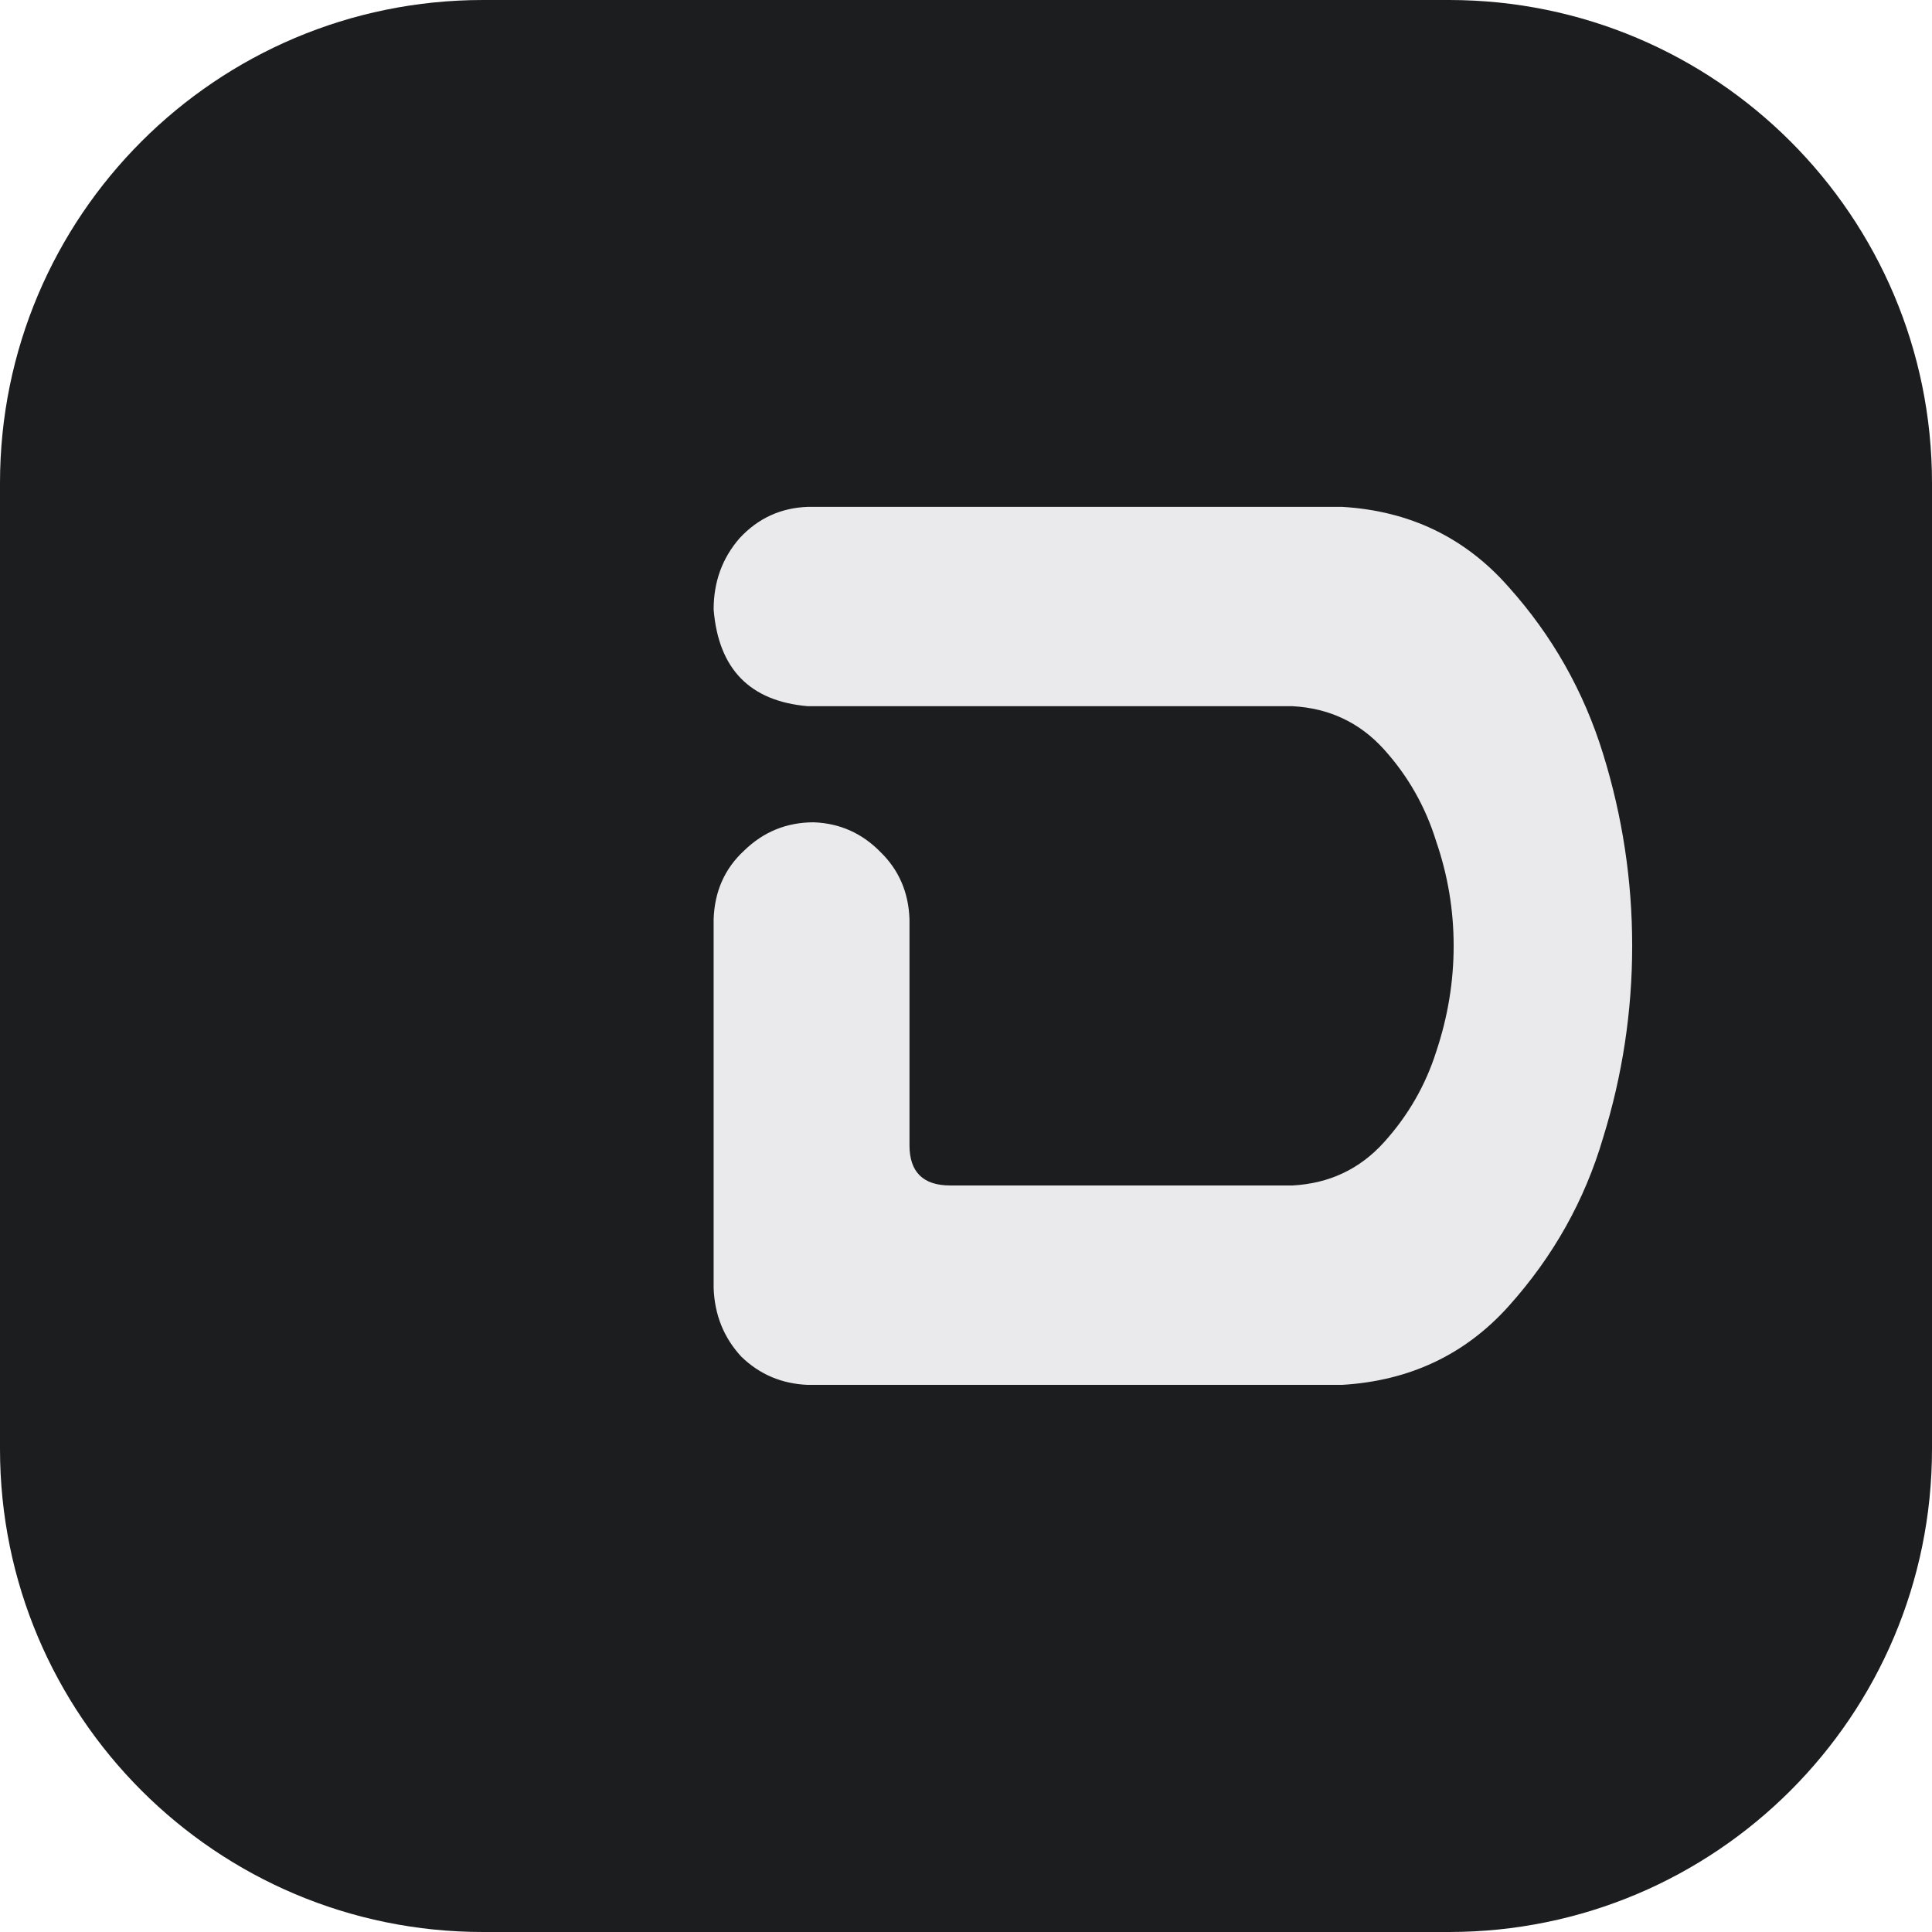
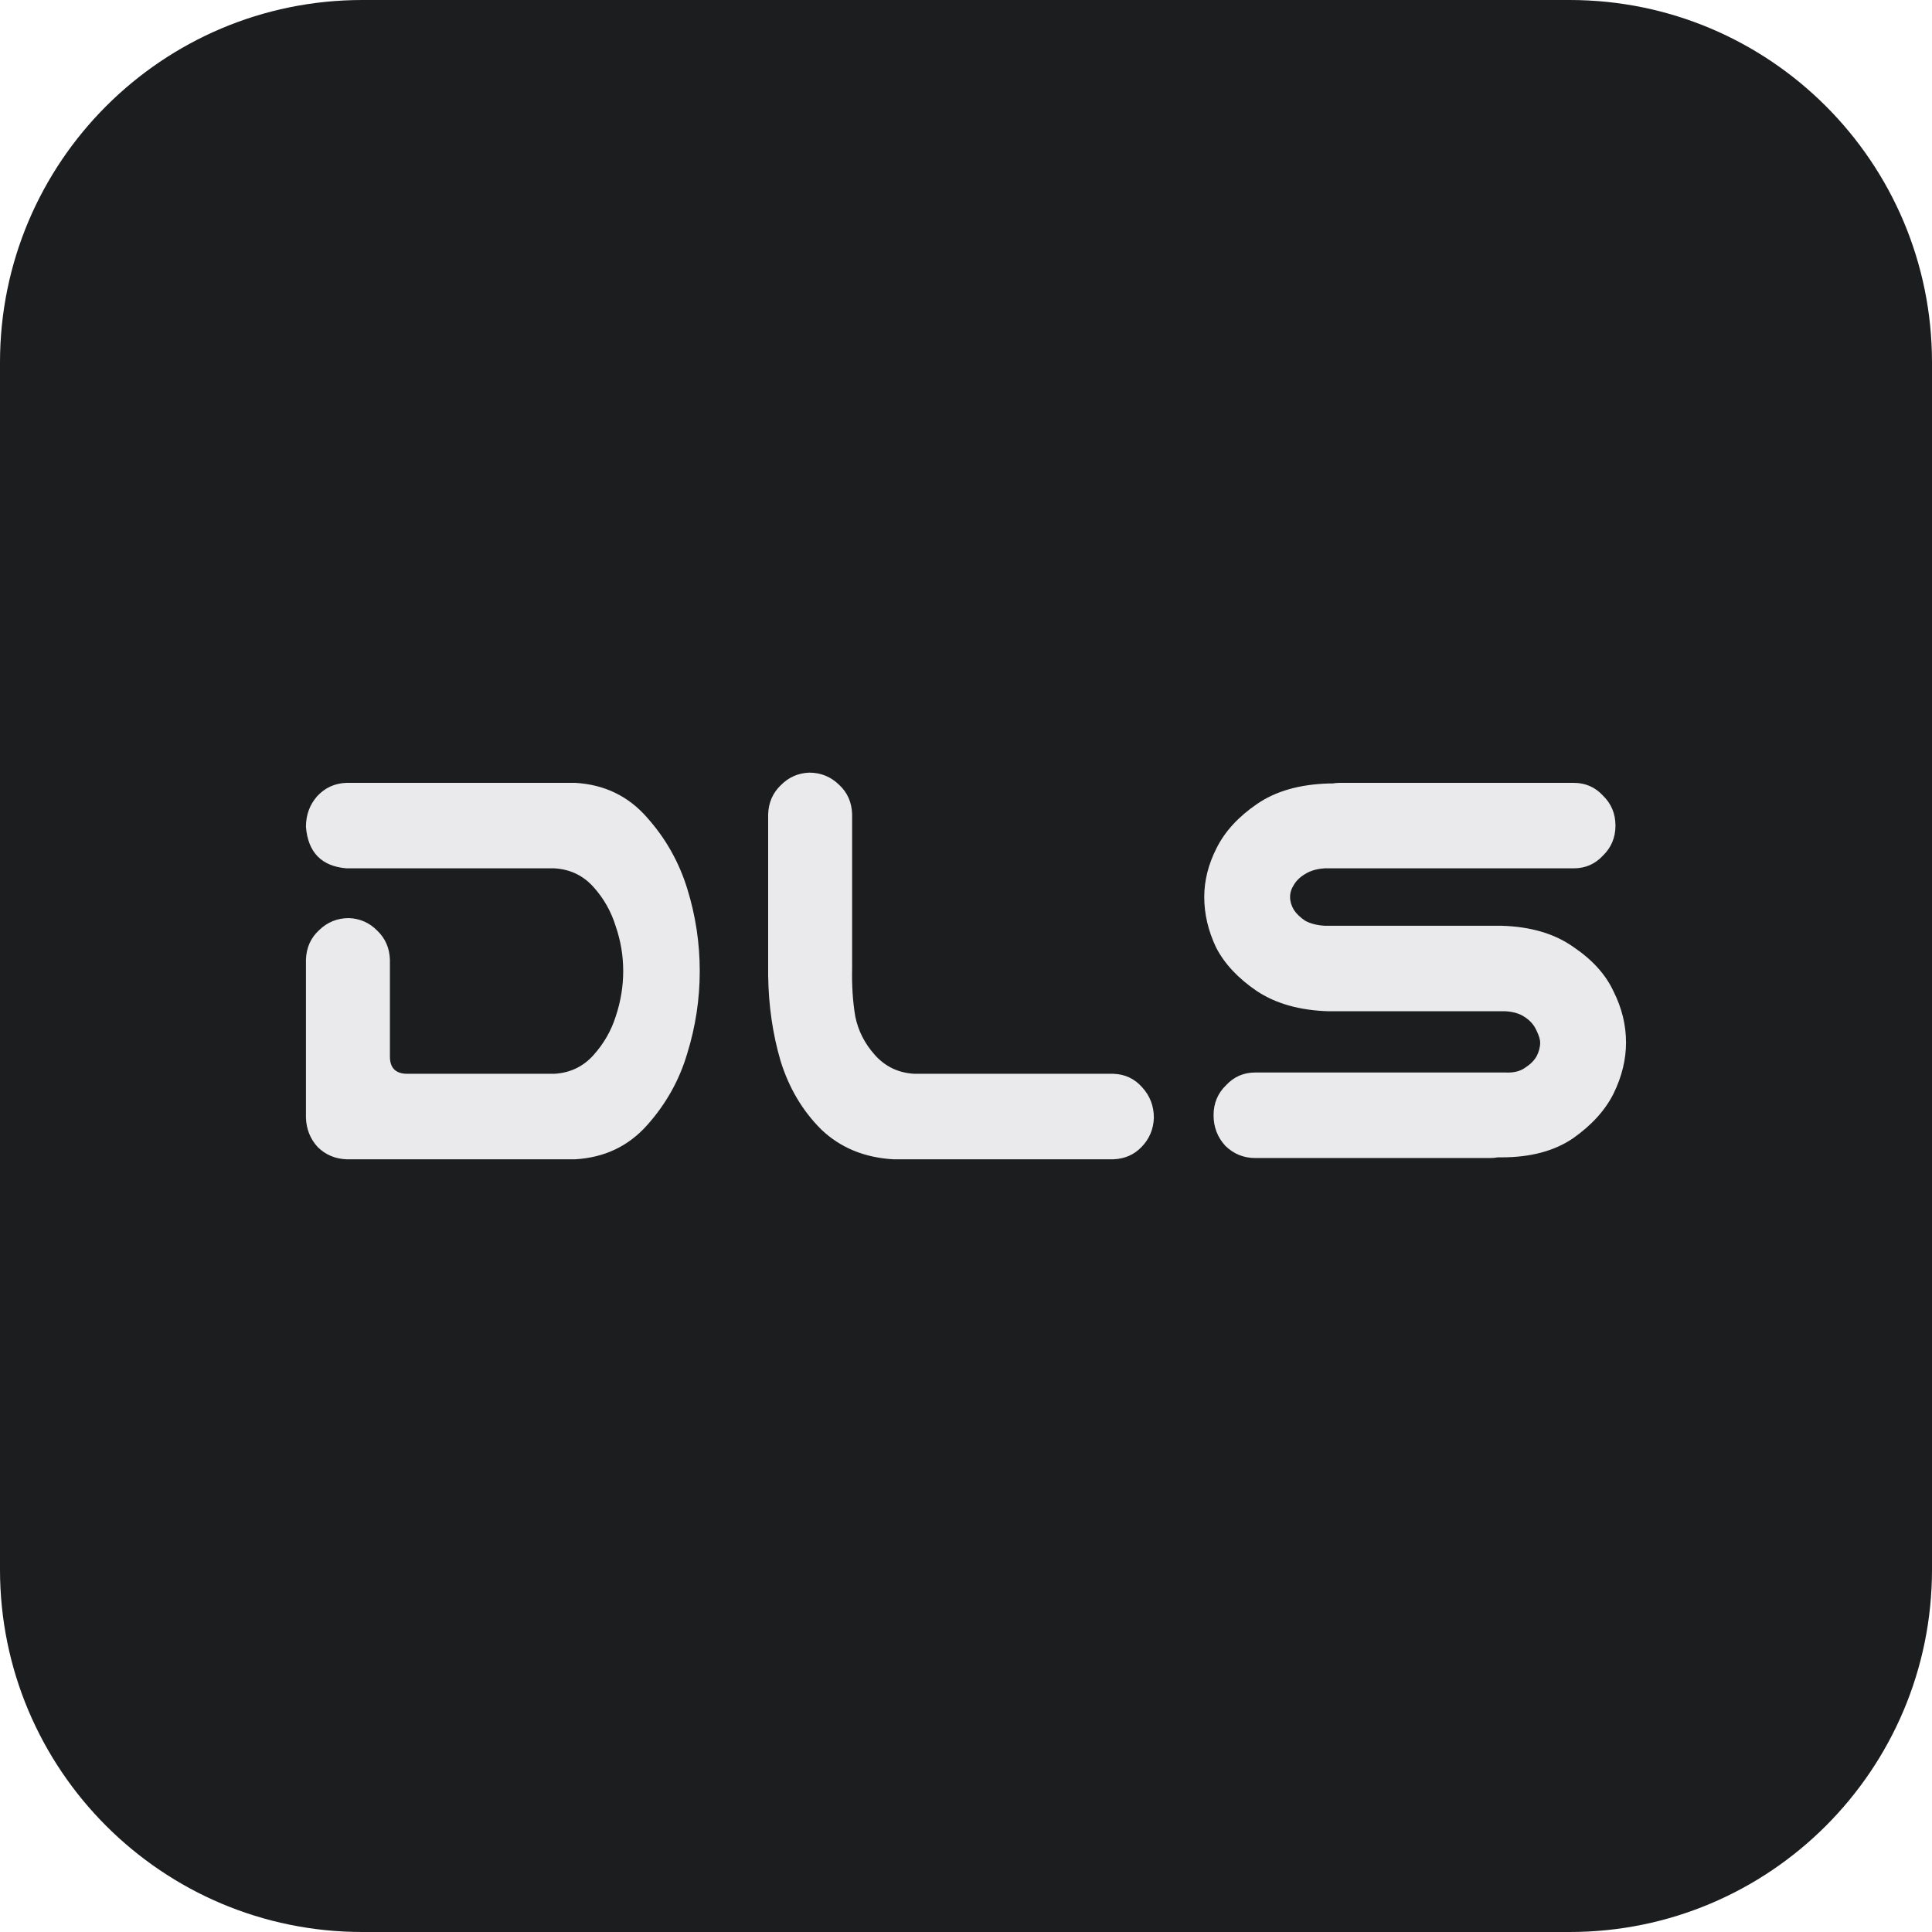
- <svg xmlns="http://www.w3.org/2000/svg" width="32" height="32" viewBox="0 0 32 32" fill="none">
-   <rect width="32" height="32" rx="8" fill="#1C1D1F" />
-   <path d="M22.226 8.395C23.348 8.46 24.27 8.904 24.991 9.726C25.712 10.531 26.232 11.451 26.552 12.486C26.873 13.522 27.034 14.581 27.034 15.666C27.034 16.751 26.873 17.81 26.552 18.846C26.248 19.881 25.728 20.809 24.991 21.631C24.27 22.436 23.348 22.872 22.226 22.938H13.382C12.95 22.921 12.581 22.765 12.277 22.469C11.989 22.157 11.836 21.779 11.82 21.335V15.223C11.836 14.763 12.004 14.385 12.325 14.089C12.645 13.777 13.03 13.62 13.478 13.62C13.911 13.636 14.279 13.801 14.584 14.113C14.888 14.409 15.048 14.779 15.064 15.223V18.969C15.064 19.412 15.289 19.635 15.738 19.635H21.41C22.018 19.602 22.523 19.363 22.923 18.92C23.324 18.476 23.612 17.975 23.789 17.416C23.981 16.841 24.077 16.258 24.077 15.666C24.077 15.074 23.981 14.499 23.789 13.94C23.612 13.365 23.324 12.856 22.923 12.412C22.523 11.969 22.018 11.73 21.41 11.697H13.382C12.421 11.615 11.9 11.081 11.82 10.095C11.82 9.635 11.964 9.241 12.252 8.912C12.557 8.583 12.934 8.411 13.382 8.395H22.226Z" fill="#EAEAEC" />
+ <svg xmlns="http://www.w3.org/2000/svg" width="74" height="74" viewBox="0 0 74.641 74.641" fill="none">
+   <rect width="74.641" height="74.641" rx="14" fill="#1C1D1F" />
+   <g transform="translate(0,21.85)">
+     <path d="M22.226 8.395C23.348 8.46 24.27 8.904 24.991 9.726C25.712 10.531 26.232 11.451 26.552 12.486C26.873 13.522 27.034 14.581 27.034 15.666C27.034 16.751 26.873 17.81 26.552 18.846C26.248 19.881 25.728 20.809 24.991 21.631C24.27 22.436 23.348 22.872 22.226 22.938H13.382C12.95 22.921 12.581 22.765 12.277 22.469C11.989 22.157 11.836 21.779 11.82 21.335V15.223C11.836 14.763 12.004 14.385 12.325 14.089C12.645 13.777 13.03 13.62 13.478 13.62C13.911 13.636 14.279 13.801 14.584 14.113C14.888 14.409 15.048 14.779 15.064 15.223V18.969C15.064 19.412 15.289 19.635 15.738 19.635H21.41C22.018 19.602 22.523 19.363 22.923 18.92C23.324 18.476 23.612 17.975 23.789 17.416C23.981 16.841 24.077 16.258 24.077 15.666C24.077 15.074 23.981 14.499 23.789 13.94C23.612 13.365 23.324 12.856 22.923 12.412C22.523 11.969 22.018 11.73 21.41 11.697H13.382C12.421 11.615 11.9 11.081 11.82 10.095C11.82 9.635 11.964 9.241 12.252 8.912C12.557 8.583 12.934 8.411 13.382 8.395H22.226ZM31.263 8C31.712 8 32.097 8.157 32.417 8.469C32.738 8.764 32.905 9.143 32.921 9.603V15.543C32.905 16.217 32.946 16.841 33.042 17.416C33.155 17.975 33.41 18.476 33.811 18.92C34.212 19.363 34.717 19.602 35.326 19.635H43.016C43.465 19.651 43.833 19.824 44.122 20.152C44.426 20.481 44.578 20.875 44.579 21.335C44.563 21.779 44.402 22.157 44.097 22.469C43.809 22.765 43.449 22.921 43.016 22.938H34.508C33.387 22.872 32.457 22.486 31.72 21.779C30.999 21.056 30.478 20.177 30.158 19.142C29.853 18.106 29.693 17.006 29.677 15.839V9.603C29.693 9.159 29.853 8.789 30.158 8.493C30.462 8.181 30.831 8.017 31.263 8ZM60.801 8.395C61.25 8.395 61.626 8.559 61.93 8.888C62.251 9.2 62.412 9.586 62.412 10.046C62.412 10.506 62.251 10.892 61.93 11.204C61.626 11.533 61.25 11.697 60.801 11.697H51.187C50.883 11.714 50.627 11.788 50.419 11.919C50.226 12.034 50.082 12.174 49.986 12.338C49.89 12.486 49.841 12.642 49.841 12.807C49.841 12.971 49.89 13.136 49.986 13.3C50.082 13.448 50.226 13.587 50.419 13.719C50.627 13.834 50.883 13.899 51.187 13.916H58.013C59.135 13.949 60.056 14.22 60.777 14.729C61.514 15.223 62.035 15.798 62.339 16.455C62.66 17.096 62.82 17.753 62.82 18.427C62.82 19.084 62.66 19.741 62.339 20.398C62.019 21.039 61.498 21.615 60.777 22.124C60.056 22.617 59.135 22.863 58.013 22.863H57.869C57.773 22.88 57.677 22.889 57.581 22.889H48.496C48.047 22.889 47.663 22.732 47.342 22.42C47.038 22.091 46.885 21.696 46.885 21.236C46.885 20.776 47.045 20.39 47.366 20.078C47.67 19.75 48.047 19.585 48.496 19.585H58.158C58.462 19.601 58.711 19.544 58.903 19.413C59.111 19.282 59.263 19.133 59.359 18.969C59.455 18.788 59.503 18.608 59.503 18.427C59.503 18.312 59.455 18.155 59.359 17.958C59.263 17.745 59.111 17.572 58.903 17.44C58.711 17.309 58.462 17.235 58.158 17.219H51.331C50.21 17.186 49.281 16.923 48.544 16.43C47.823 15.937 47.302 15.378 46.982 14.754C46.678 14.113 46.525 13.464 46.525 12.807C46.525 12.166 46.685 11.533 47.005 10.908C47.326 10.267 47.847 9.701 48.568 9.208C49.289 8.715 50.21 8.452 51.331 8.419H51.476C51.572 8.403 51.668 8.395 51.764 8.395H60.801Z" fill="#EAEAEC" />
+   </g>
</svg>
